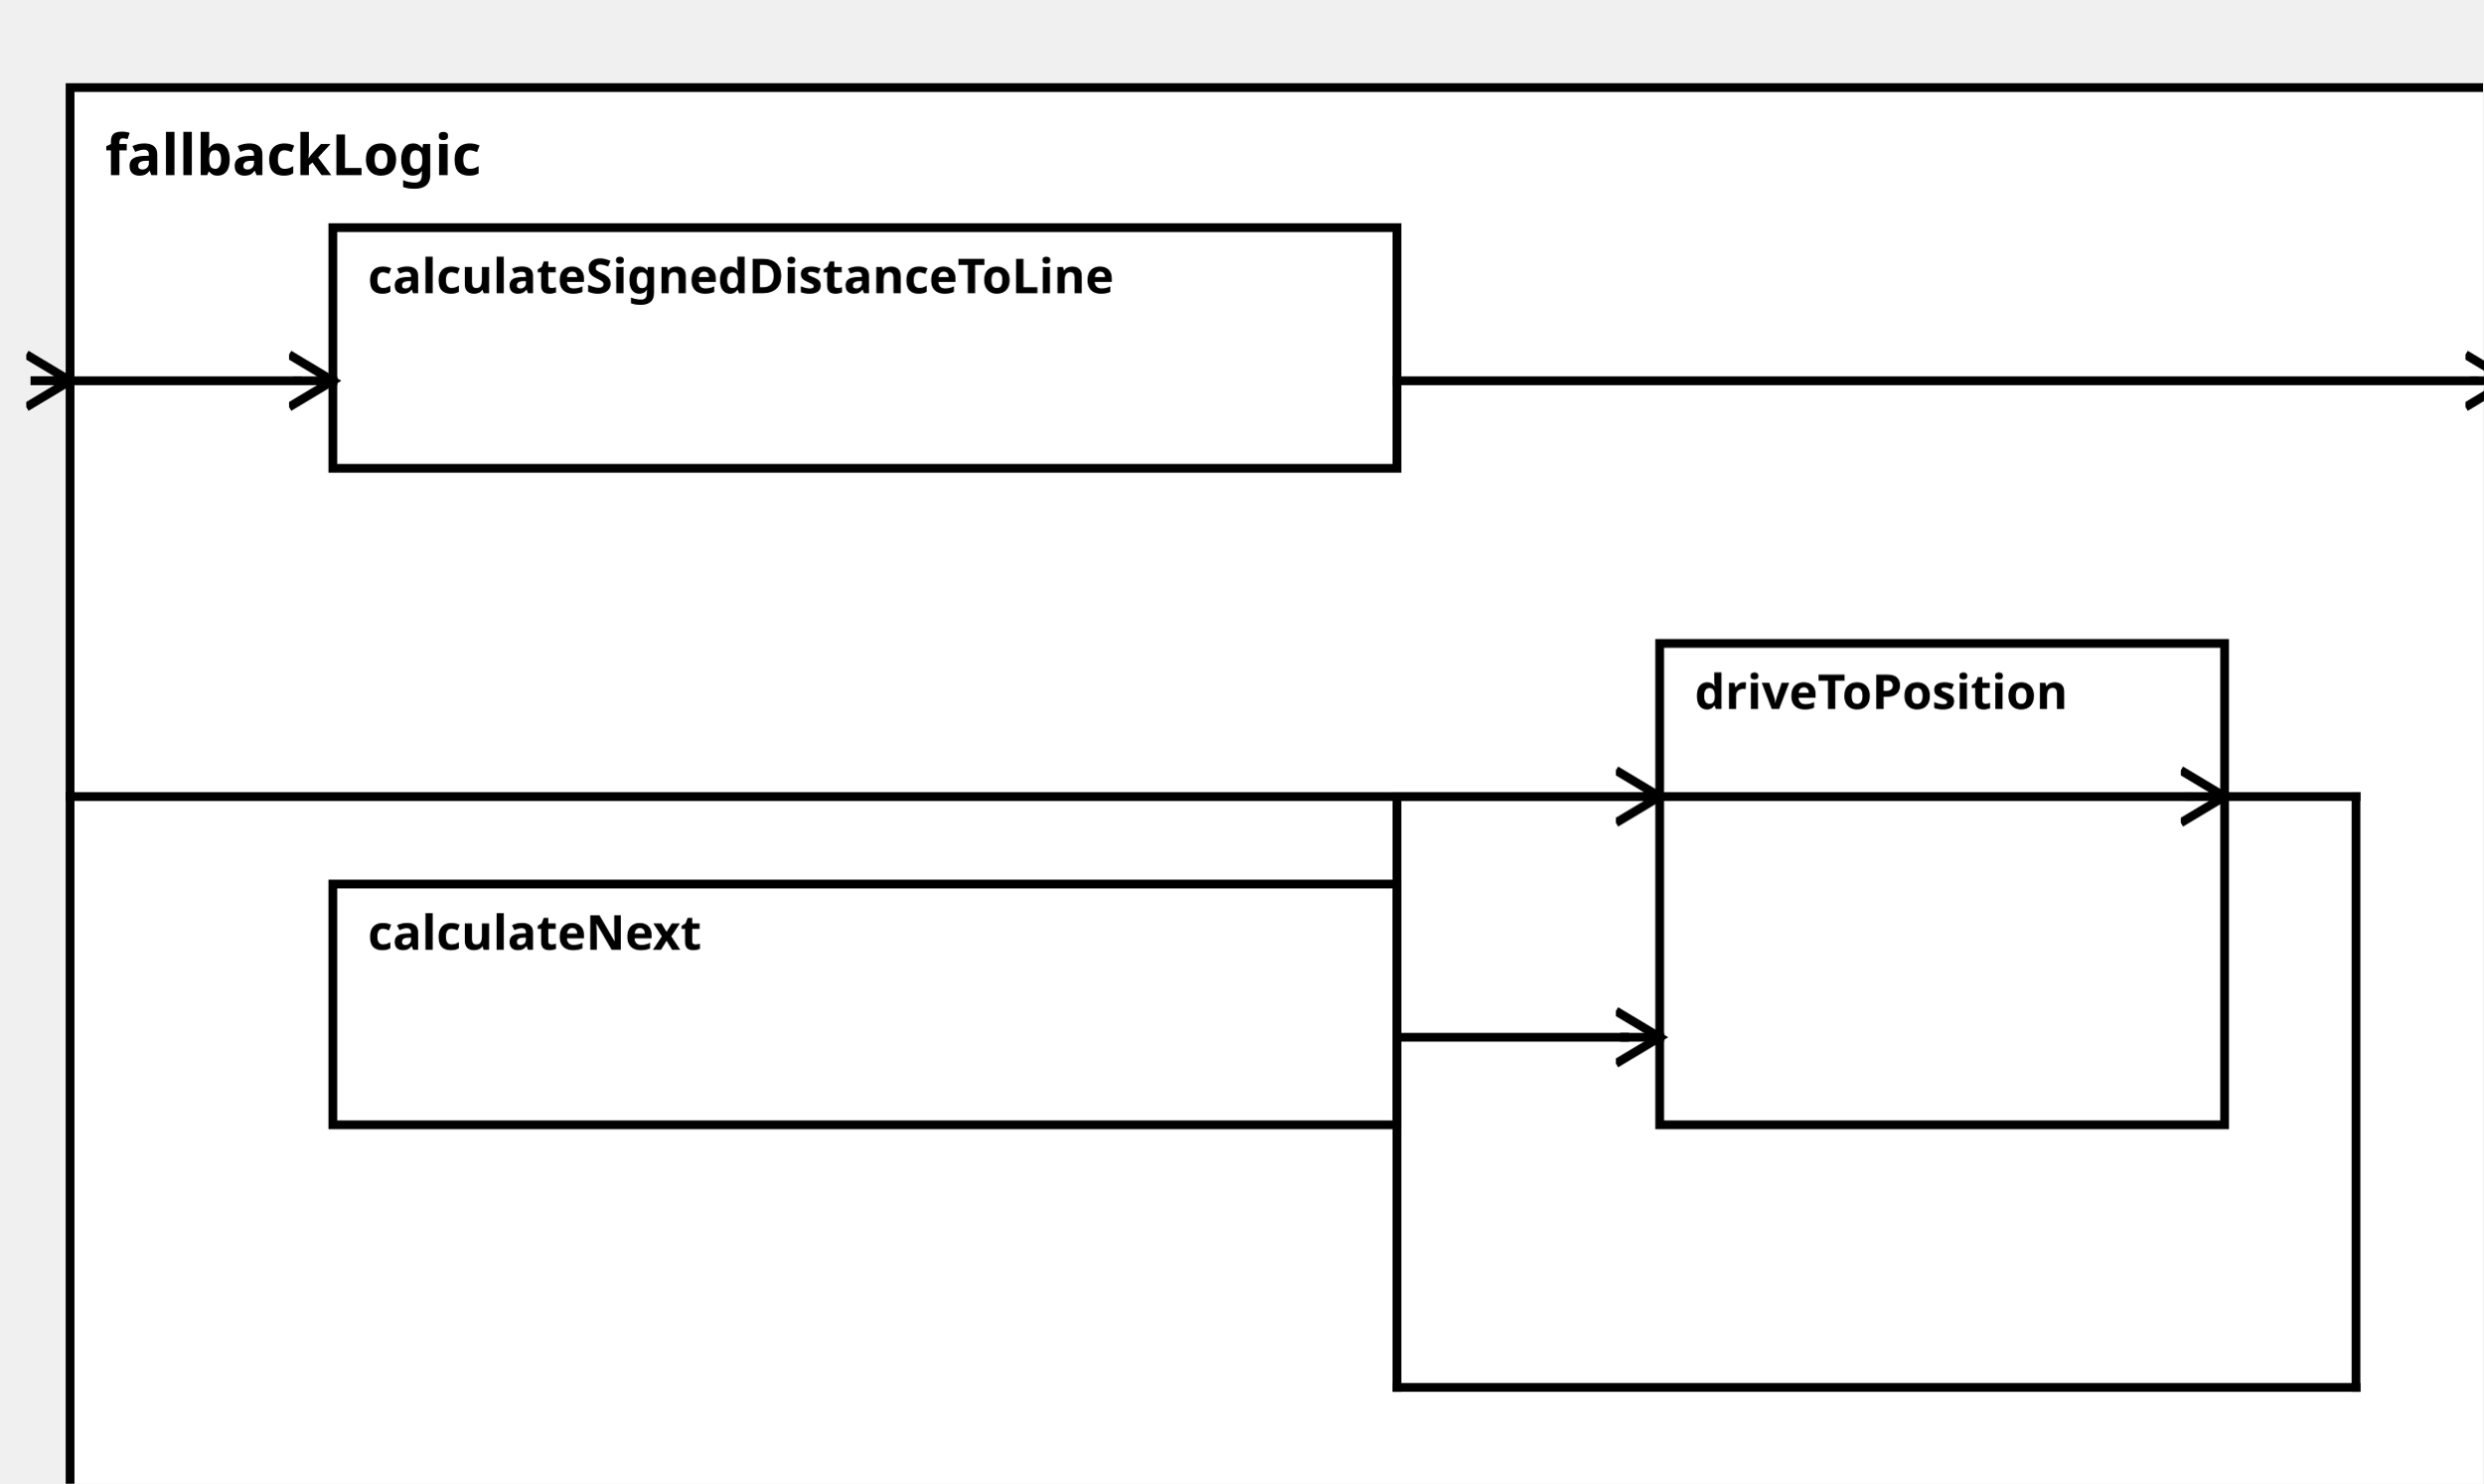
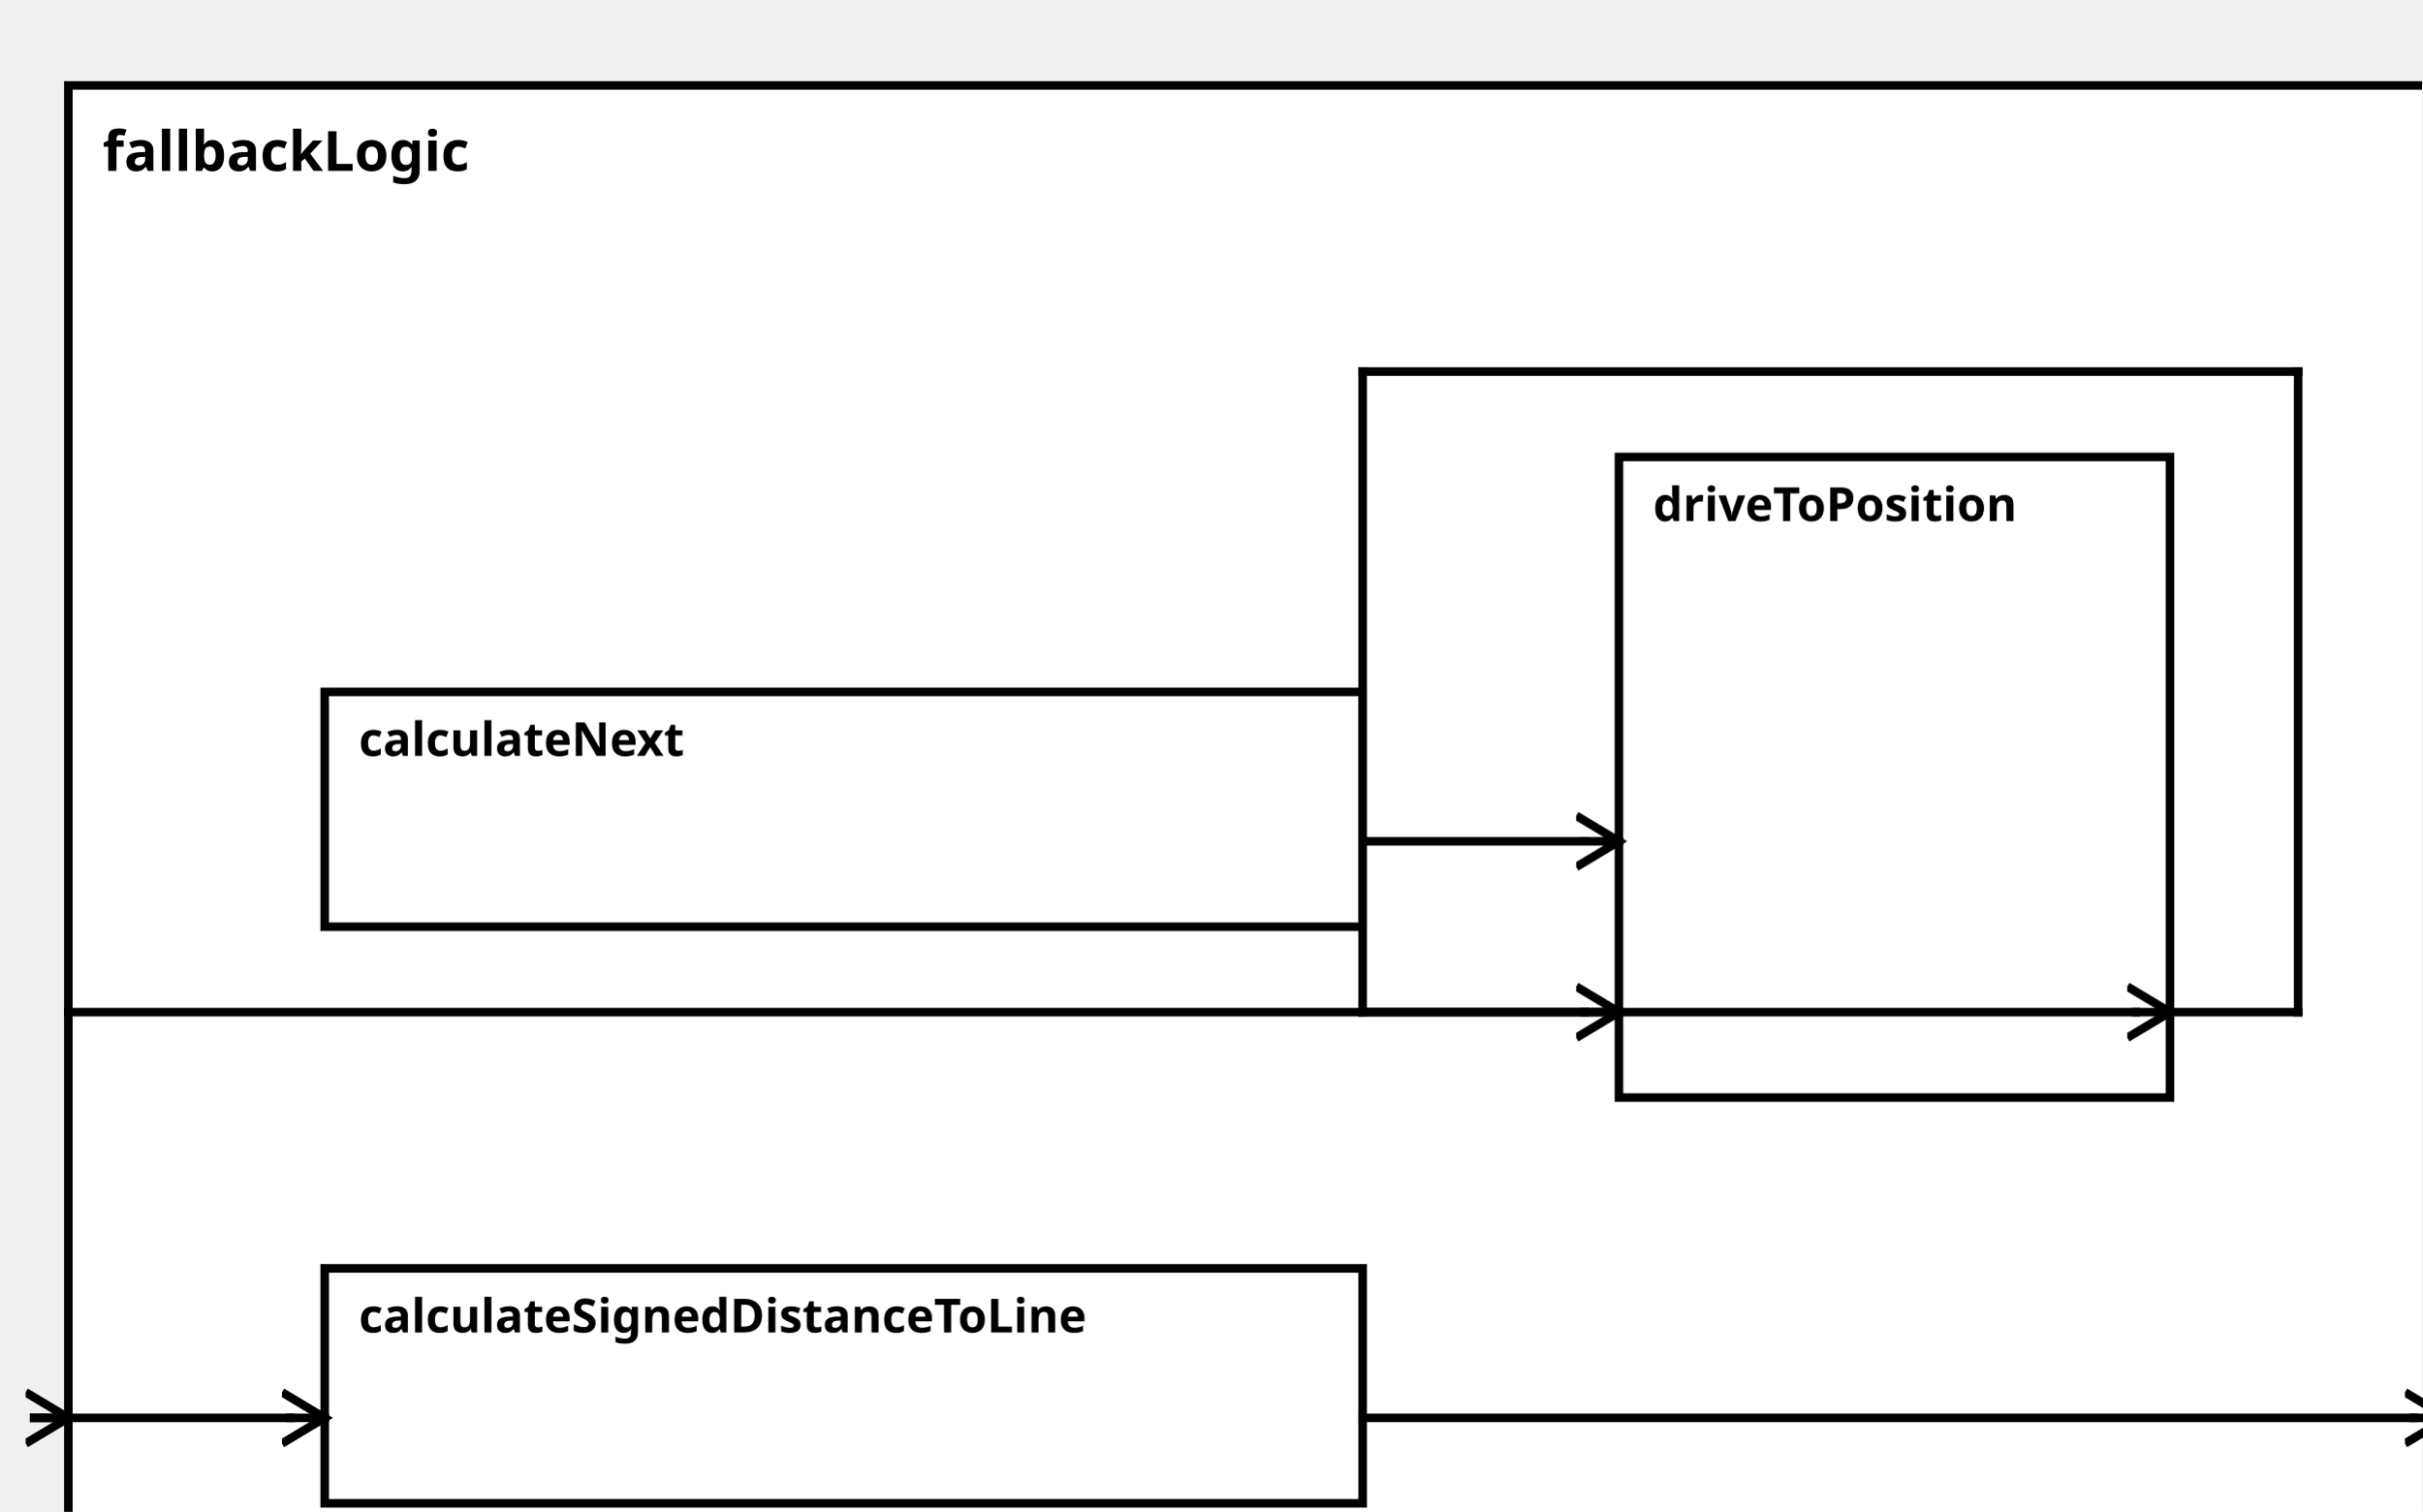
<svg xmlns="http://www.w3.org/2000/svg" width="100%" height="100%" version="1.1">
  <svg version="1.1">
    <g transform="translate(16 20)">
-       <rect id="108" width="557" height="337" style="fill:white;stroke:black;stroke-width:2;fill-opacity:1.0;stroke-opacity:1.0" />
+       <rect id="108" width="557" height="352" style="fill:white;stroke:black;stroke-width:2;fill-opacity:1.0;stroke-opacity:1.0" />
      <text x="8" y="20" style="font-weight: bold" font-family="Verdana" font-size="13" fill="black">
            fallbackLogic
    </text>
    </g>
  </svg>
-   <g transform="translate(76 52)">
-     <rect data-name="autopilot.behavior.driveInsideTurn.fallbackLogic.calculateSignedDistanceToLine" id="109" width="243" height="55" style="fill:white;stroke:black;stroke-width:2;fill-opacity:1.0;stroke-opacity:1.0" />
+   <g transform="translate(76 297)">
+     <rect data-name="autopilot.behavior.driveInsideTurn.fallbackLogic.calculateSignedDistanceToLine" id="111" width="243" height="55" style="fill:white;stroke:black;stroke-width:2;fill-opacity:1.0;stroke-opacity:1.0" />
    <text x="8" y="15" alignment-baseline="middle" style="font-weight: bold" font-family="Verdana" font-size="11" fill="black">
    calculateSignedDistanceToLine
    </text>
  </g>
-   <g transform="translate(76 202)">
+   <g transform="translate(76 162)">
    <rect data-name="autopilot.behavior.driveInsideTurn.fallbackLogic.calculateNext" id="110" width="243" height="55" style="fill:white;stroke:black;stroke-width:2;fill-opacity:1.0;stroke-opacity:1.0" />
    <text x="8" y="15" alignment-baseline="middle" style="font-weight: bold" font-family="Verdana" font-size="11" fill="black">
    calculateNext
    </text>
  </g>
-   <g transform="translate(379 147)">
-     <rect data-name="autopilot.behavior.driveInsideTurn.fallbackLogic.driveToPosition" id="111" width="129" height="110" style="fill:white;stroke:black;stroke-width:2;fill-opacity:1.0;stroke-opacity:1.0" />
+   <g transform="translate(379 107)">
+     <rect data-name="autopilot.behavior.driveInsideTurn.fallbackLogic.driveToPosition" id="112" width="129" height="150" style="fill:white;stroke:black;stroke-width:2;fill-opacity:1.0;stroke-opacity:1.0" />
    <text x="8" y="15" alignment-baseline="middle" style="font-weight: bold" font-family="Verdana" font-size="11" fill="black">
    driveToPosition
    </text>
  </g>
  <defs>
    <marker id="0,0,0" markerWidth="13" markerHeight="13" refX="5" refY="5" orient="auto">
      <polyline points="0,2 5,5 0,8" style="fill:none; stroke:rgb(0,0,0);                     stroke-width:1" />
    </marker>
  </defs>
-   <line stroke-linecap="square" x1="319" y1="87" x2="565" y2="87" style="stroke:rgb(0, 0,0);             stroke-width:2; " />
-   <line stroke-linecap="square" x1="565" y1="87" x2="573" y2="87" style="stroke:rgb(0, 0,0);             stroke-width:2;                 marker-end: url(#0,0,0)             " />
-   <line stroke-linecap="square" x1="508" y1="182" x2="538" y2="182" style="stroke:rgb(0, 0,0);             stroke-width:2; " />
-   <line stroke-linecap="square" x1="538" y1="182" x2="538" y2="317" style="stroke:rgb(0, 0,0);             stroke-width:2; " />
-   <line stroke-linecap="square" x1="538" y1="317" x2="319" y2="317" style="stroke:rgb(0, 0,0);             stroke-width:2; " />
-   <line stroke-linecap="square" x1="319" y1="317" x2="319" y2="182" style="stroke:rgb(0, 0,0);             stroke-width:2; " />
-   <line stroke-linecap="square" x1="319" y1="182" x2="500" y2="182" style="stroke:rgb(0, 0,0);             stroke-width:2; " />
-   <line stroke-linecap="square" x1="500" y1="182" x2="508" y2="182" style="stroke:rgb(0, 0,0);             stroke-width:2;                 marker-end: url(#0,0,0)             " />
-   <line stroke-linecap="square" x1="16" y1="87" x2="68" y2="87" style="stroke:rgb(0, 0,0);             stroke-width:2; " />
-   <line stroke-linecap="square" x1="68" y1="87" x2="76" y2="87" style="stroke:rgb(0, 0,0);             stroke-width:2;                 marker-end: url(#0,0,0)             " />
-   <line stroke-linecap="square" x1="16" y1="87" x2="8" y2="87" style="stroke:rgb(0, 0,0);             stroke-width:2; " />
-   <line stroke-linecap="square" x1="8" y1="87" x2="16" y2="87" style="stroke:rgb(0, 0,0);             stroke-width:2;                 marker-end: url(#0,0,0)             " />
-   <line stroke-linecap="square" x1="319" y1="237" x2="371" y2="237" style="stroke:rgb(0, 0,0);             stroke-width:2; " />
+   <line stroke-linecap="square" x1="319" y1="332" x2="565" y2="332" style="stroke:rgb(0, 0,0);             stroke-width:2; " />
+   <line stroke-linecap="square" x1="565" y1="332" x2="573" y2="332" style="stroke:rgb(0, 0,0);             stroke-width:2;                 marker-end: url(#0,0,0)             " />
+   <line stroke-linecap="square" x1="508" y1="237" x2="538" y2="237" style="stroke:rgb(0, 0,0);             stroke-width:2; " />
+   <line stroke-linecap="square" x1="538" y1="237" x2="538" y2="87" style="stroke:rgb(0, 0,0);             stroke-width:2; " />
+   <line stroke-linecap="square" x1="538" y1="87" x2="319" y2="87" style="stroke:rgb(0, 0,0);             stroke-width:2; " />
+   <line stroke-linecap="square" x1="319" y1="87" x2="319" y2="237" style="stroke:rgb(0, 0,0);             stroke-width:2; " />
+   <line stroke-linecap="square" x1="319" y1="237" x2="500" y2="237" style="stroke:rgb(0, 0,0);             stroke-width:2; " />
+   <line stroke-linecap="square" x1="500" y1="237" x2="508" y2="237" style="stroke:rgb(0, 0,0);             stroke-width:2;                 marker-end: url(#0,0,0)             " />
+   <line stroke-linecap="square" x1="16" y1="332" x2="68" y2="332" style="stroke:rgb(0, 0,0);             stroke-width:2; " />
+   <line stroke-linecap="square" x1="68" y1="332" x2="76" y2="332" style="stroke:rgb(0, 0,0);             stroke-width:2;                 marker-end: url(#0,0,0)             " />
+   <line stroke-linecap="square" x1="16" y1="332" x2="8" y2="332" style="stroke:rgb(0, 0,0);             stroke-width:2; " />
+   <line stroke-linecap="square" x1="8" y1="332" x2="16" y2="332" style="stroke:rgb(0, 0,0);             stroke-width:2;                 marker-end: url(#0,0,0)             " />
+   <line stroke-linecap="square" x1="319" y1="197" x2="371" y2="197" style="stroke:rgb(0, 0,0);             stroke-width:2; " />
+   <line stroke-linecap="square" x1="371" y1="197" x2="379" y2="197" style="stroke:rgb(0, 0,0);             stroke-width:2;                 marker-end: url(#0,0,0)             " />
+   <line stroke-linecap="square" x1="16" y1="237" x2="371" y2="237" style="stroke:rgb(0, 0,0);             stroke-width:2; " />
  <line stroke-linecap="square" x1="371" y1="237" x2="379" y2="237" style="stroke:rgb(0, 0,0);             stroke-width:2;                 marker-end: url(#0,0,0)             " />
-   <line stroke-linecap="square" x1="16" y1="182" x2="371" y2="182" style="stroke:rgb(0, 0,0);             stroke-width:2; " />
-   <line stroke-linecap="square" x1="371" y1="182" x2="379" y2="182" style="stroke:rgb(0, 0,0);             stroke-width:2;                 marker-end: url(#0,0,0)             " />
</svg>
